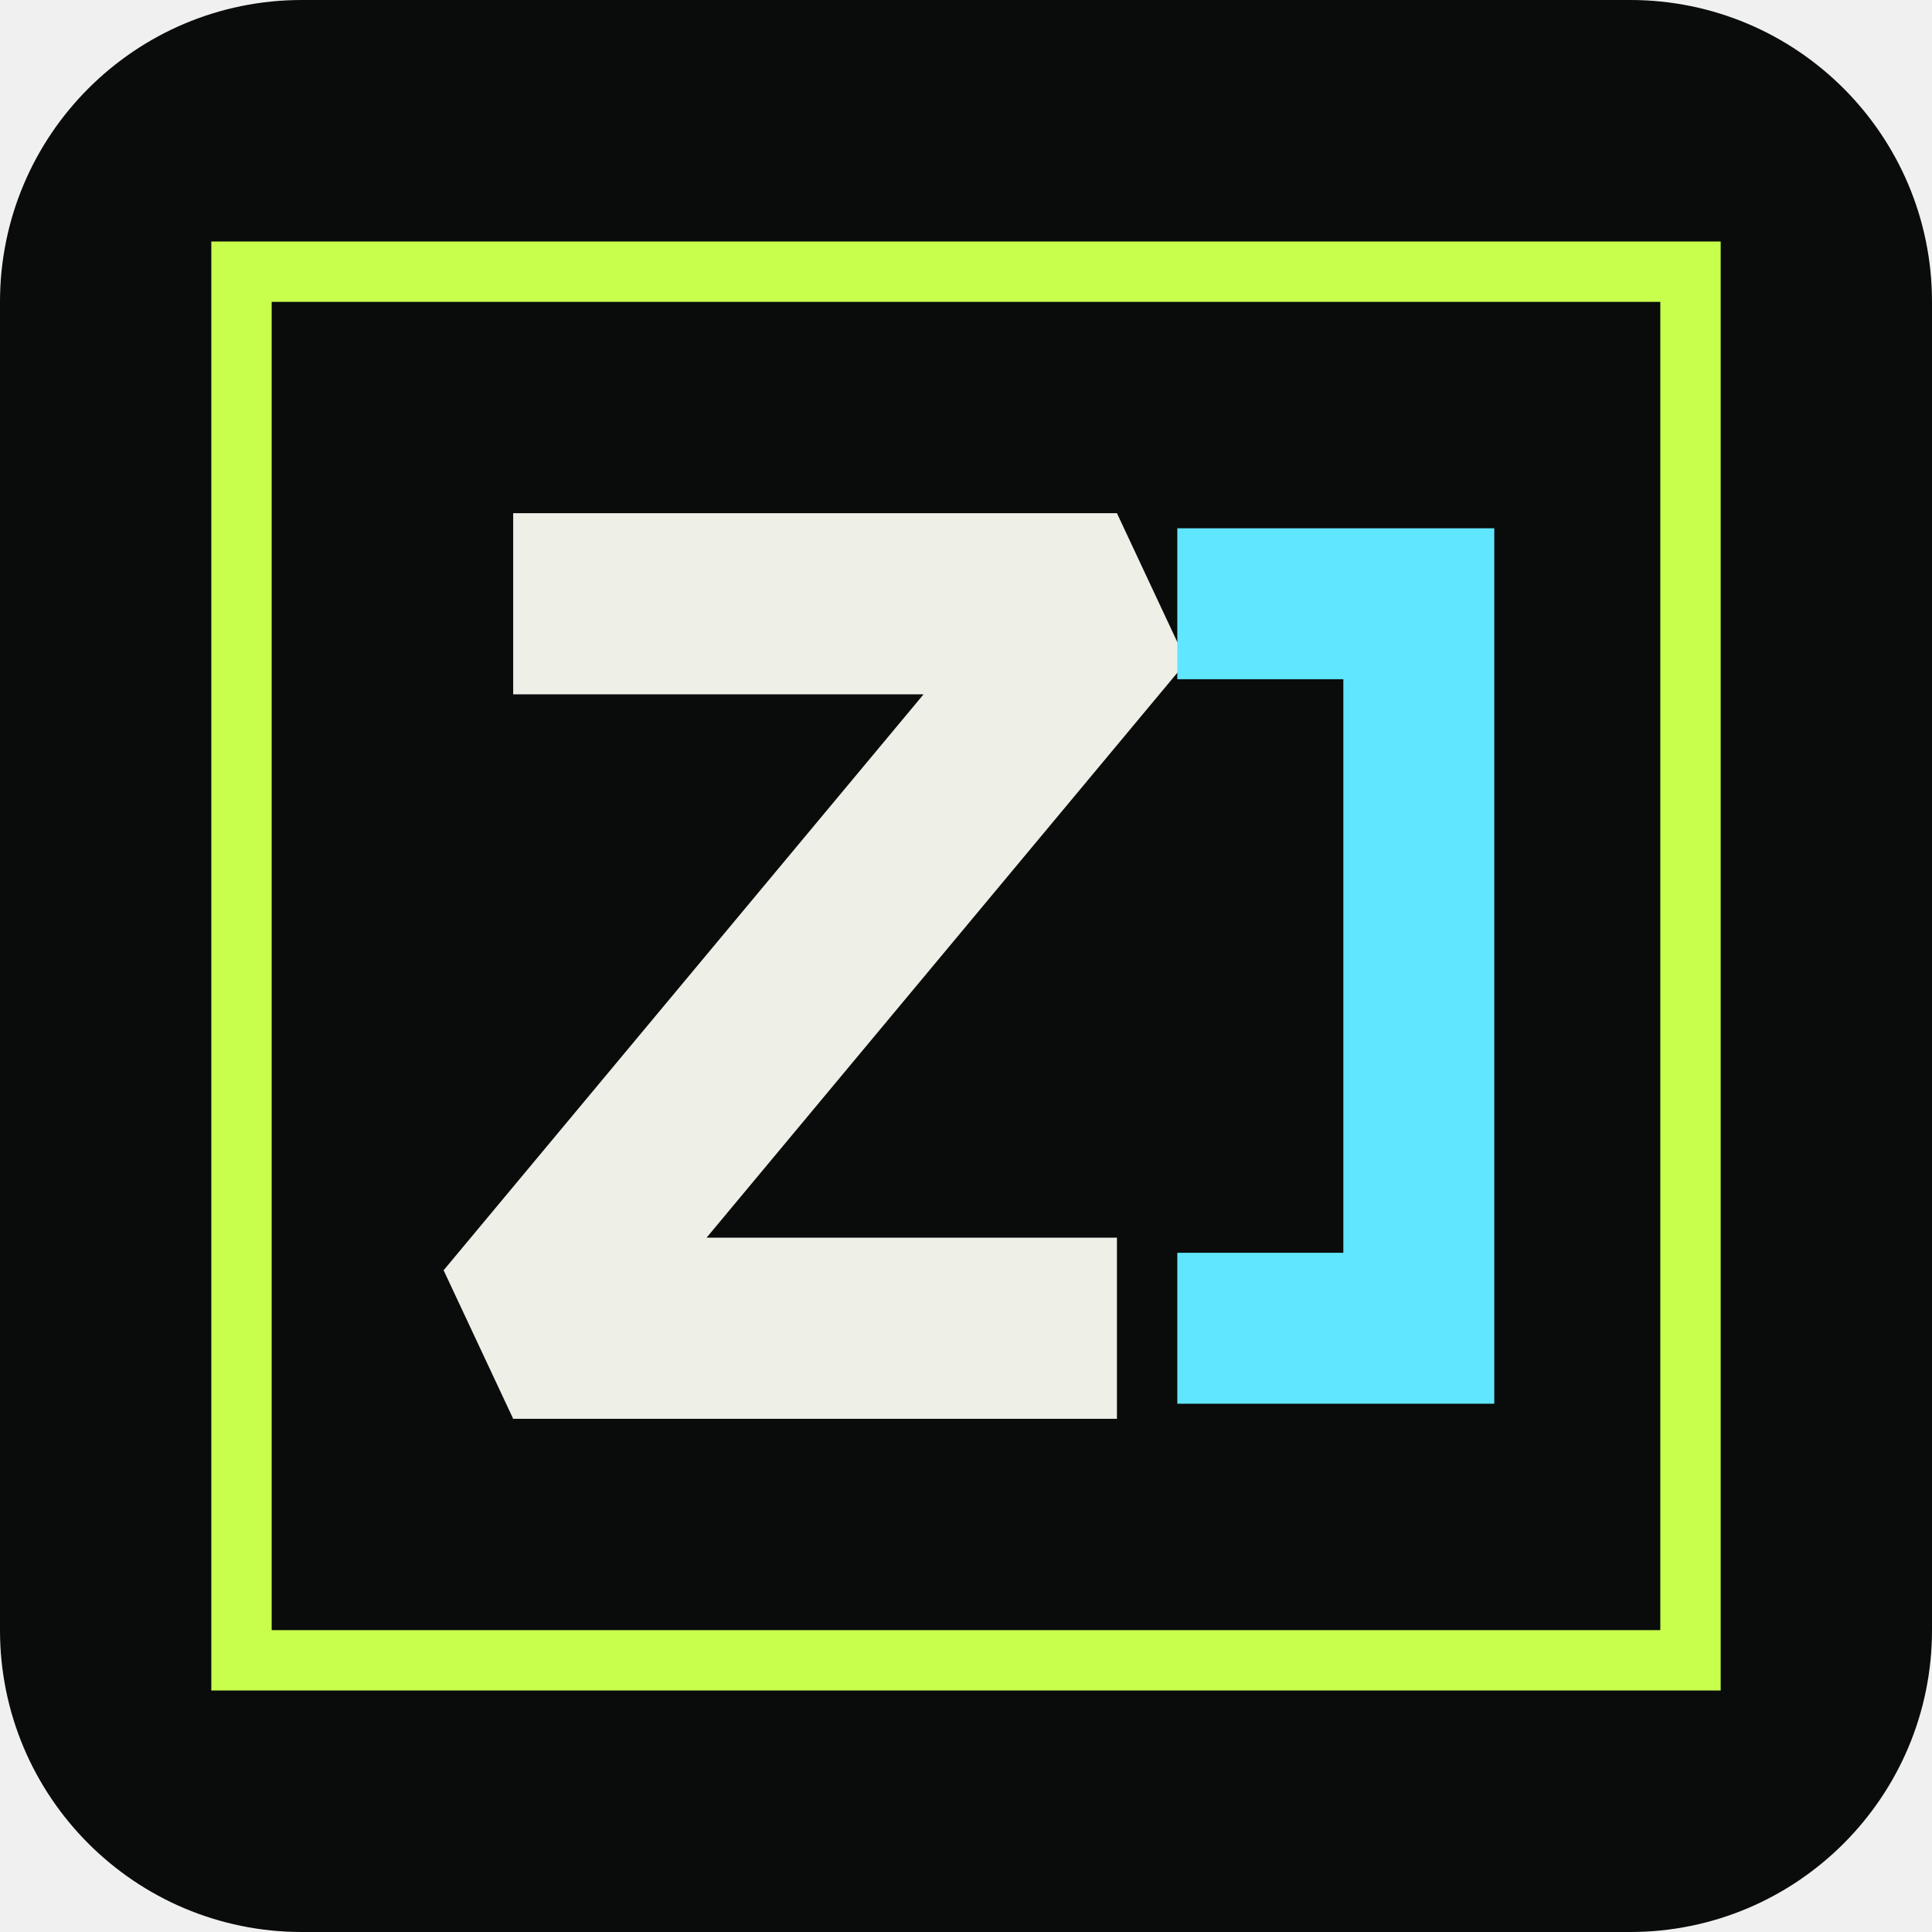
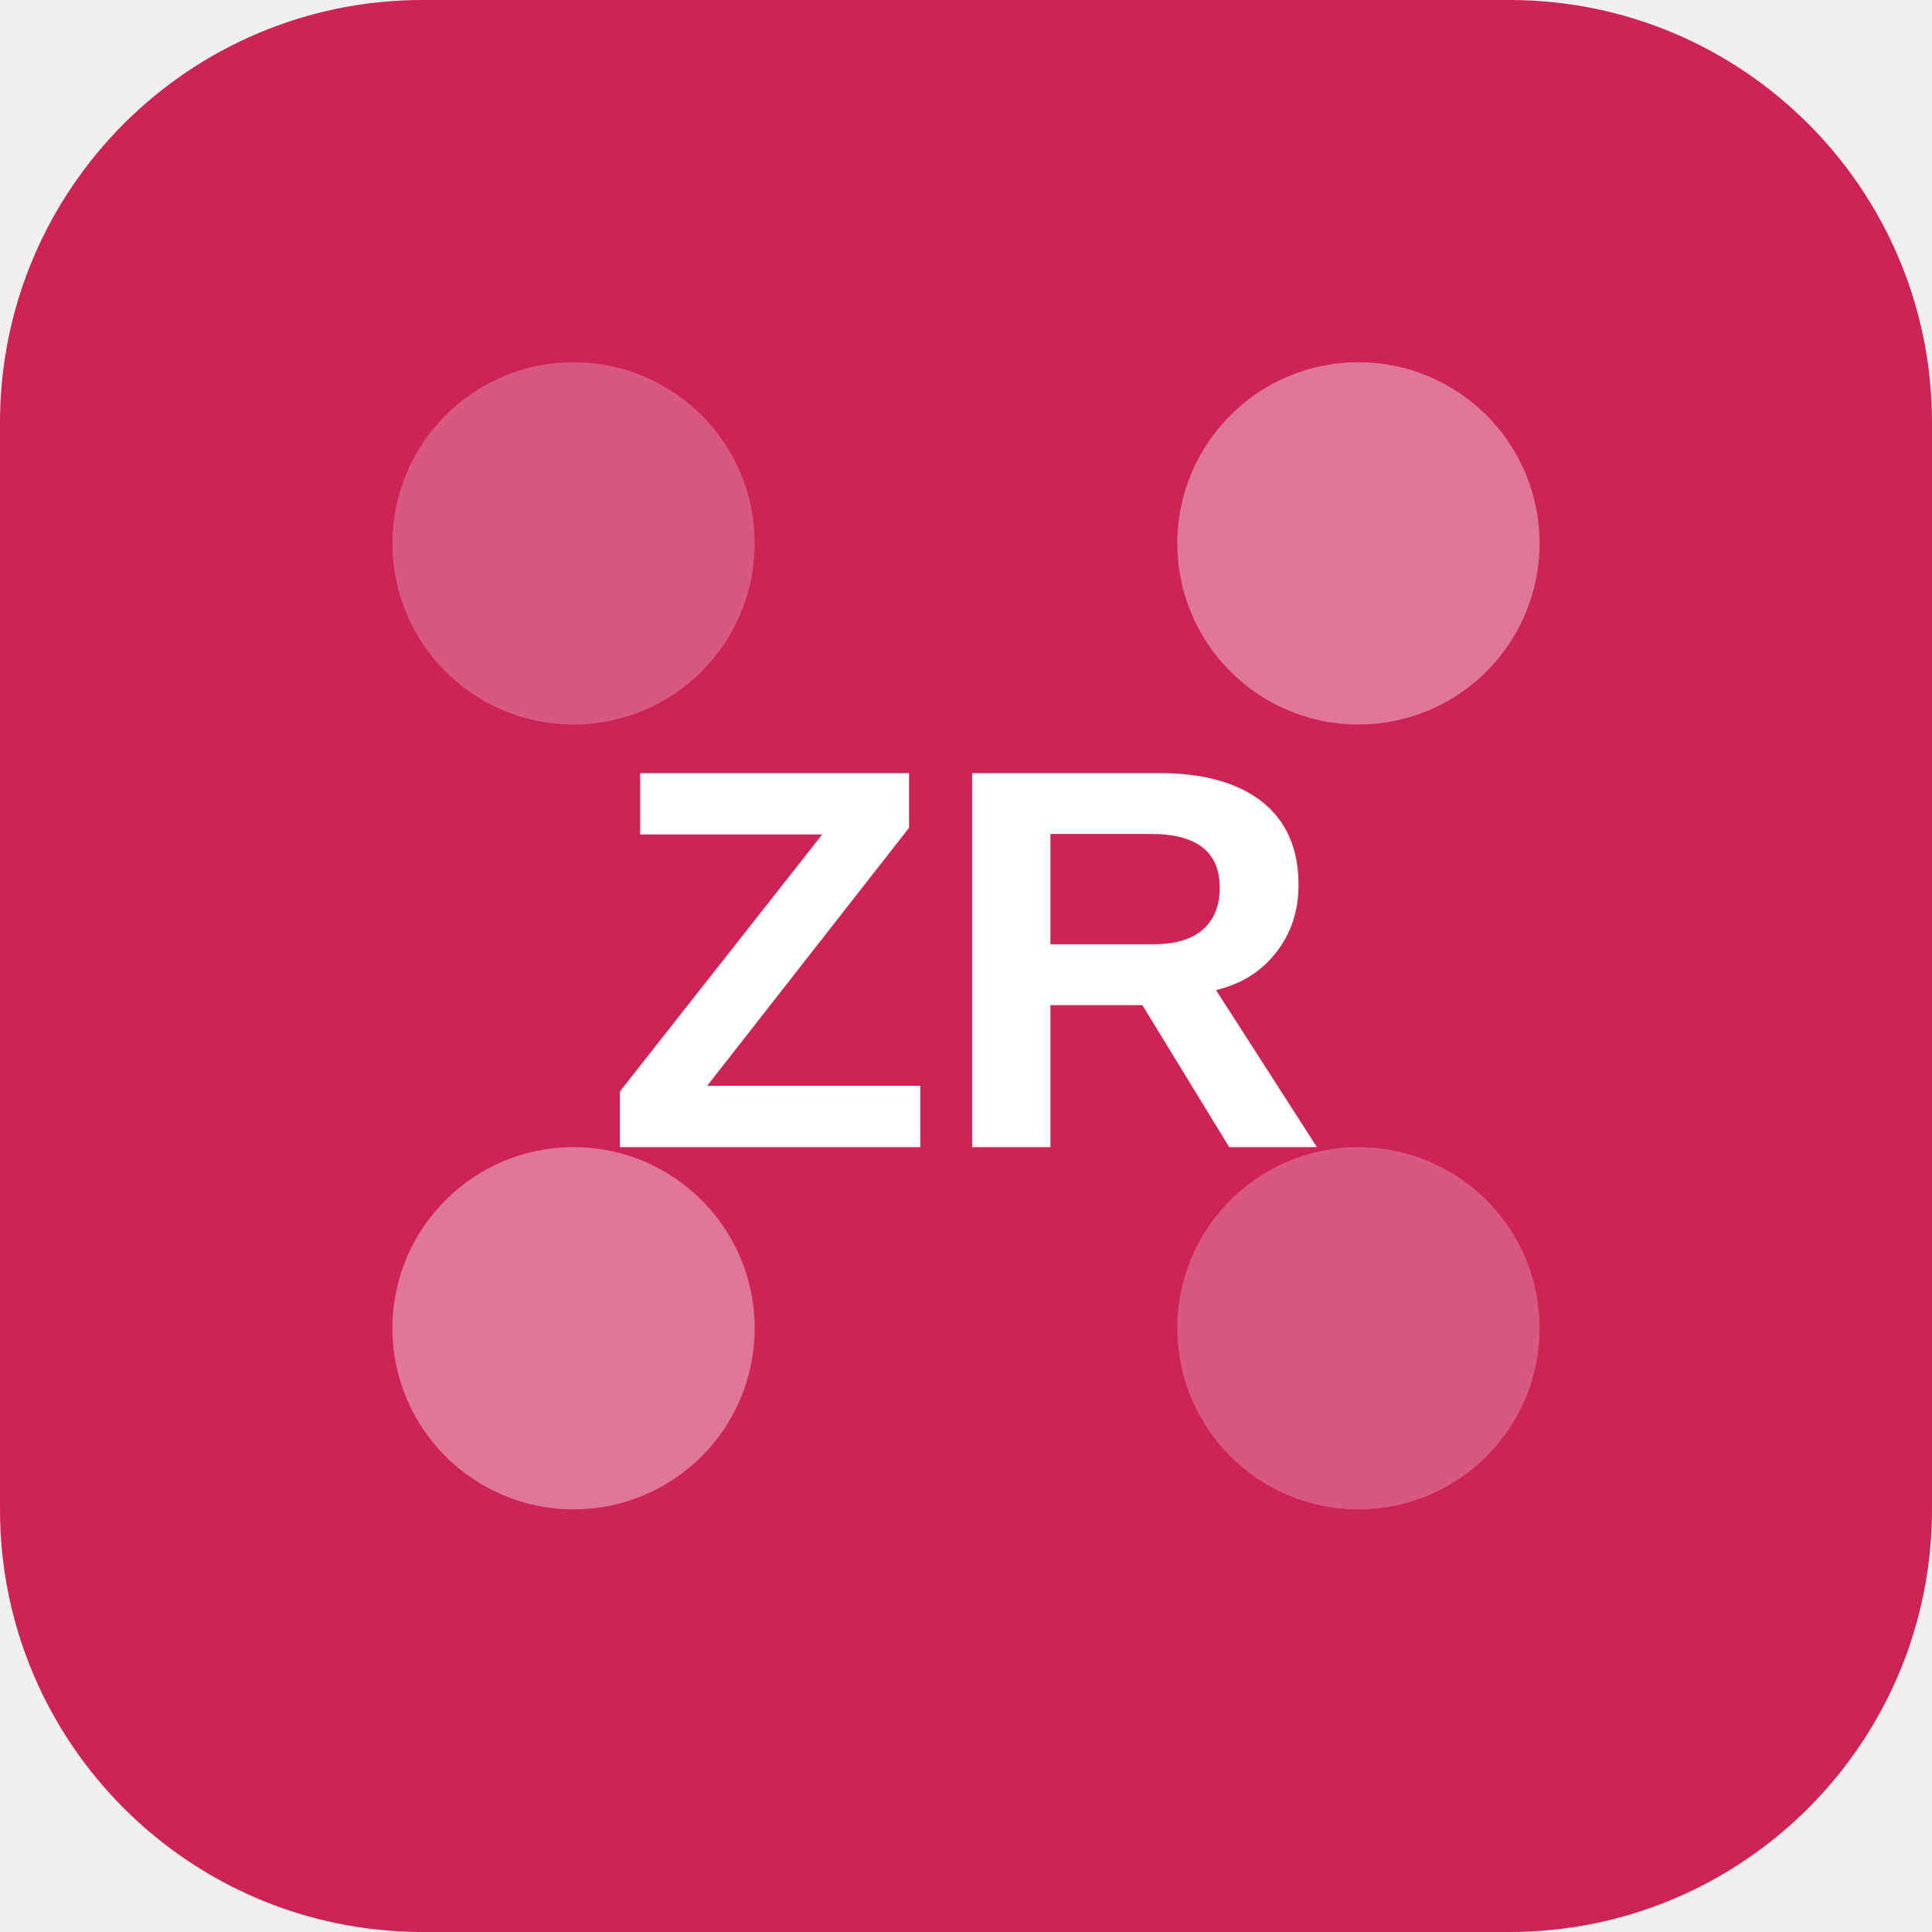
<svg xmlns="http://www.w3.org/2000/svg" viewBox="0 0 64 64">
-   <rect width="64" height="64" rx="10" fill="#090c0b" />
-   <path d="M8 9h48v46H8z" fill="none" stroke="#c8ff4d" stroke-width="2" />
-   <path d="M17 20h20L17 44h20" fill="none" stroke="#eef0e8" stroke-width="6" stroke-linejoin="bevel" />
-   <path d="M39 20h8v24h-8" fill="none" stroke="#61e6ff" stroke-width="5" />
+   <rect width="64" height="64" rx="14" fill="#cd2355" />
+   <circle cx="19" cy="18" r="6" fill="#ffffff" opacity=".24" />
+   <circle cx="45" cy="18" r="6" fill="#ffffff" opacity=".38" />
+   <circle cx="19" cy="44" r="6" fill="#ffffff" opacity=".38" />
+   <circle cx="45" cy="44" r="6" fill="#ffffff" opacity=".24" />
+   <text x="32" y="38" fill="#ffffff" font-family="Arial, sans-serif" font-size="18" font-weight="800" text-anchor="middle">ZR</text>
</svg>
